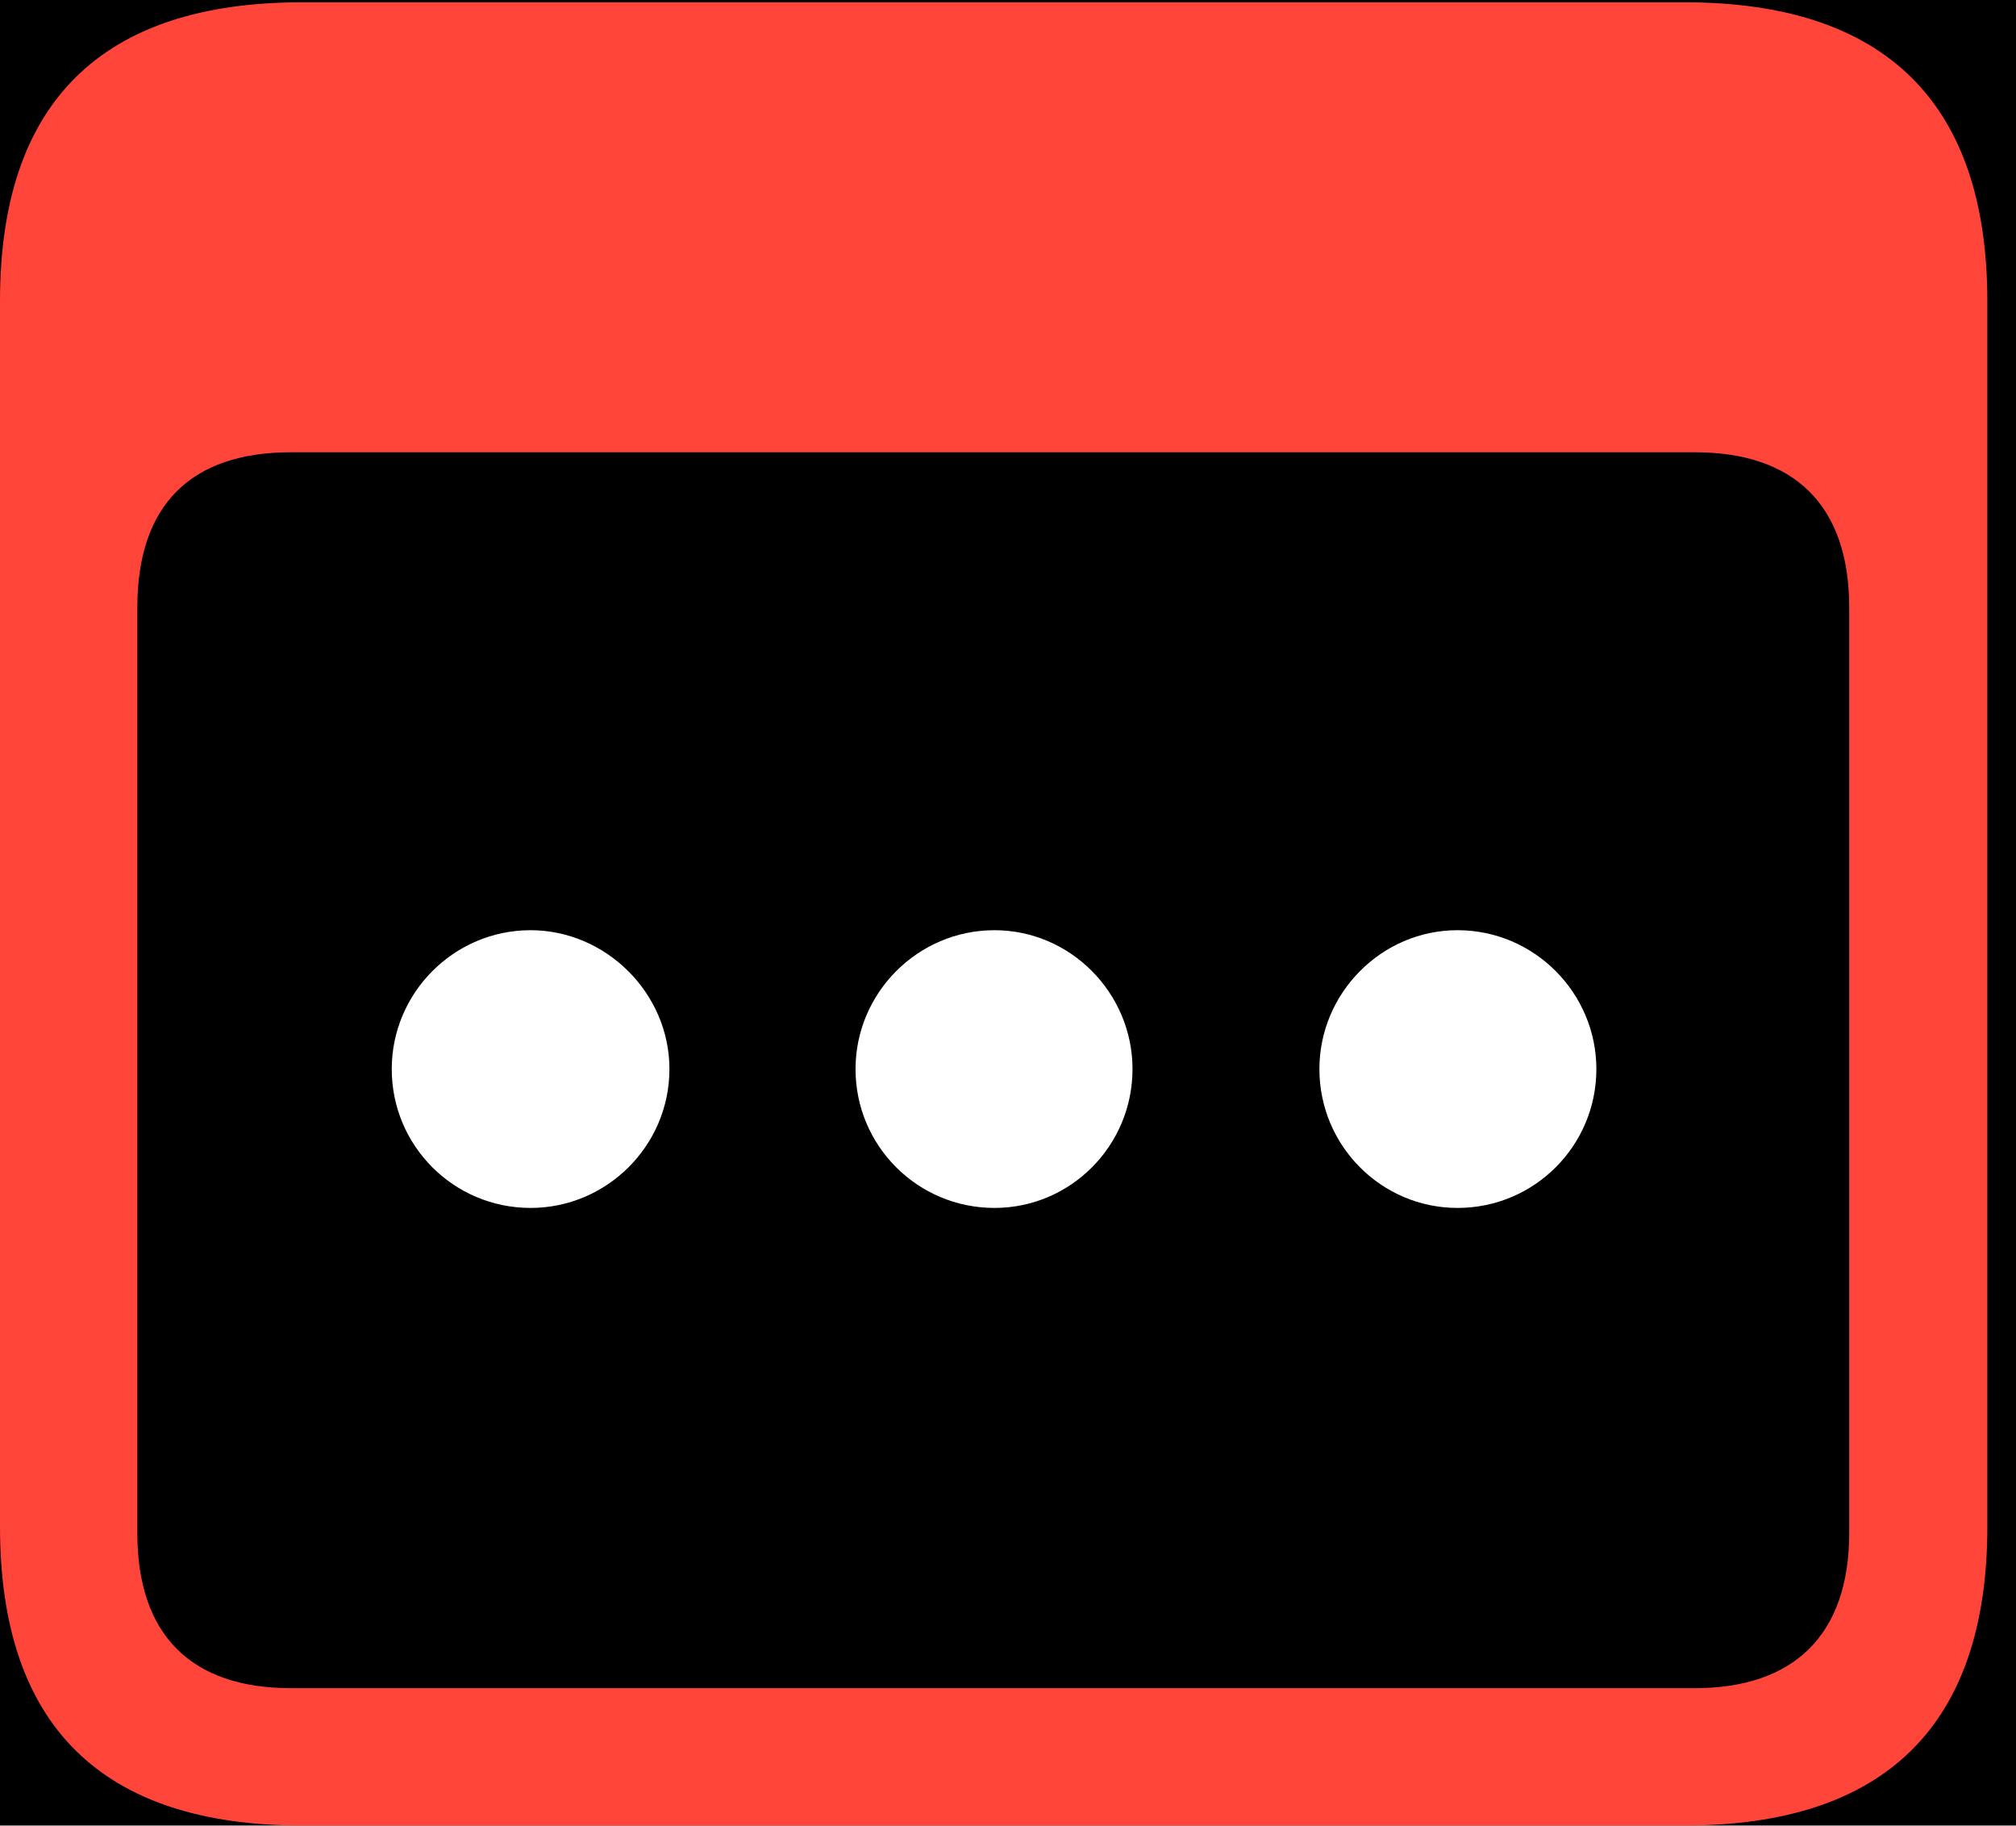
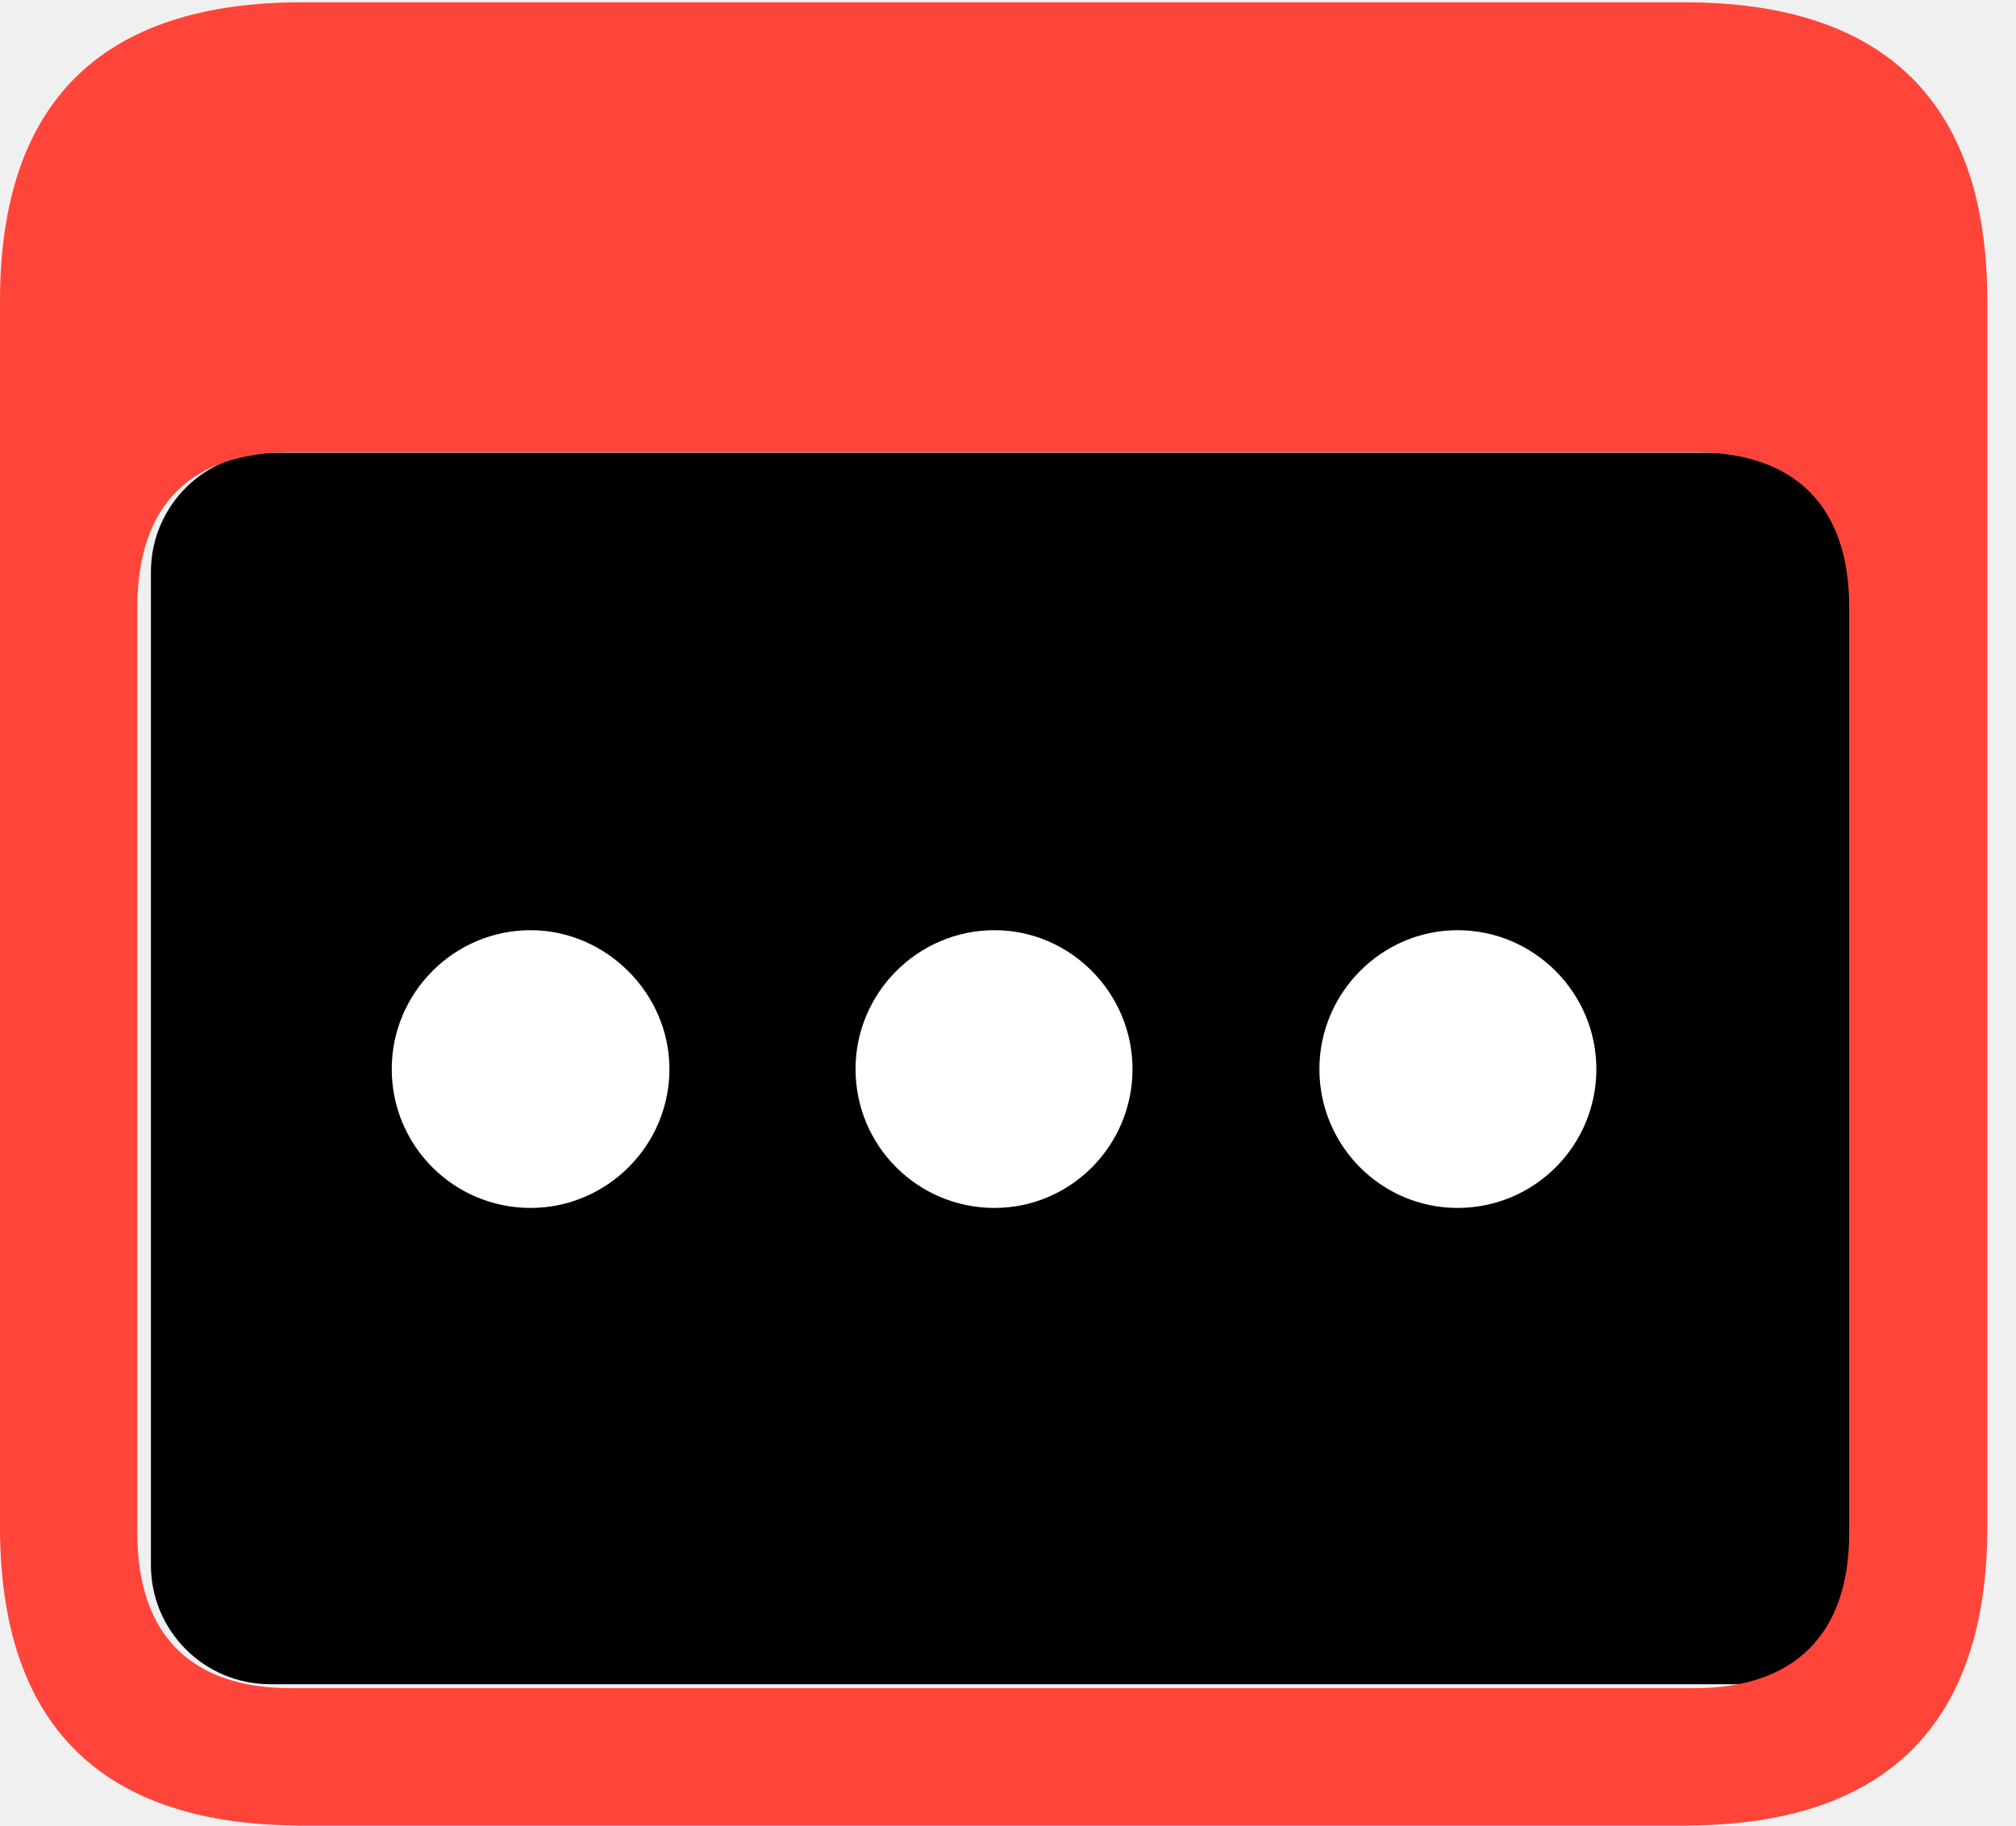
<svg xmlns="http://www.w3.org/2000/svg" version="1.1" viewBox="0 0 25.381 22.979">
  <g>
-     <rect height="22.979" opacity="1" width="25.381" x="0" y="0" />
+     <rect height="15.5" opacity="1" width="21.6" x="1.9" y="5.7" rx="1.5" fill="black" />
    <path d="M3.799 22.979L21.211 22.979C23.74 22.979 25.02 21.709 25.02 19.219L25.02 3.789C25.02 1.299 23.74 0.029 21.211 0.029L3.799 0.029C1.279 0.029 0 1.289 0 3.789L0 19.219C0 21.719 1.279 22.979 3.799 22.979ZM3.662 21.25C2.412 21.25 1.729 20.586 1.729 19.297L1.729 7.646C1.729 6.348 2.412 5.693 3.662 5.693L21.338 5.693C22.578 5.693 23.281 6.348 23.281 7.646L23.281 19.297C23.281 20.586 22.578 21.25 21.338 21.25Z" fill="#ff453a" />
    <path d="M18.35 15.205C19.316 15.205 20.098 14.424 20.098 13.457C20.098 12.5 19.316 11.709 18.35 11.709C17.393 11.709 16.611 12.5 16.611 13.457C16.611 14.424 17.393 15.205 18.35 15.205Z" fill="white" />
    <path d="M12.52 15.205C13.477 15.205 14.258 14.424 14.258 13.457C14.258 12.5 13.477 11.709 12.52 11.709C11.553 11.709 10.771 12.5 10.771 13.457C10.771 14.424 11.553 15.205 12.52 15.205Z" fill="white" />
    <path d="M6.68 15.205C7.637 15.205 8.428 14.424 8.428 13.457C8.428 12.5 7.627 11.709 6.68 11.709C5.713 11.709 4.932 12.5 4.932 13.457C4.932 14.424 5.713 15.205 6.68 15.205Z" fill="white" />
  </g>
</svg>
